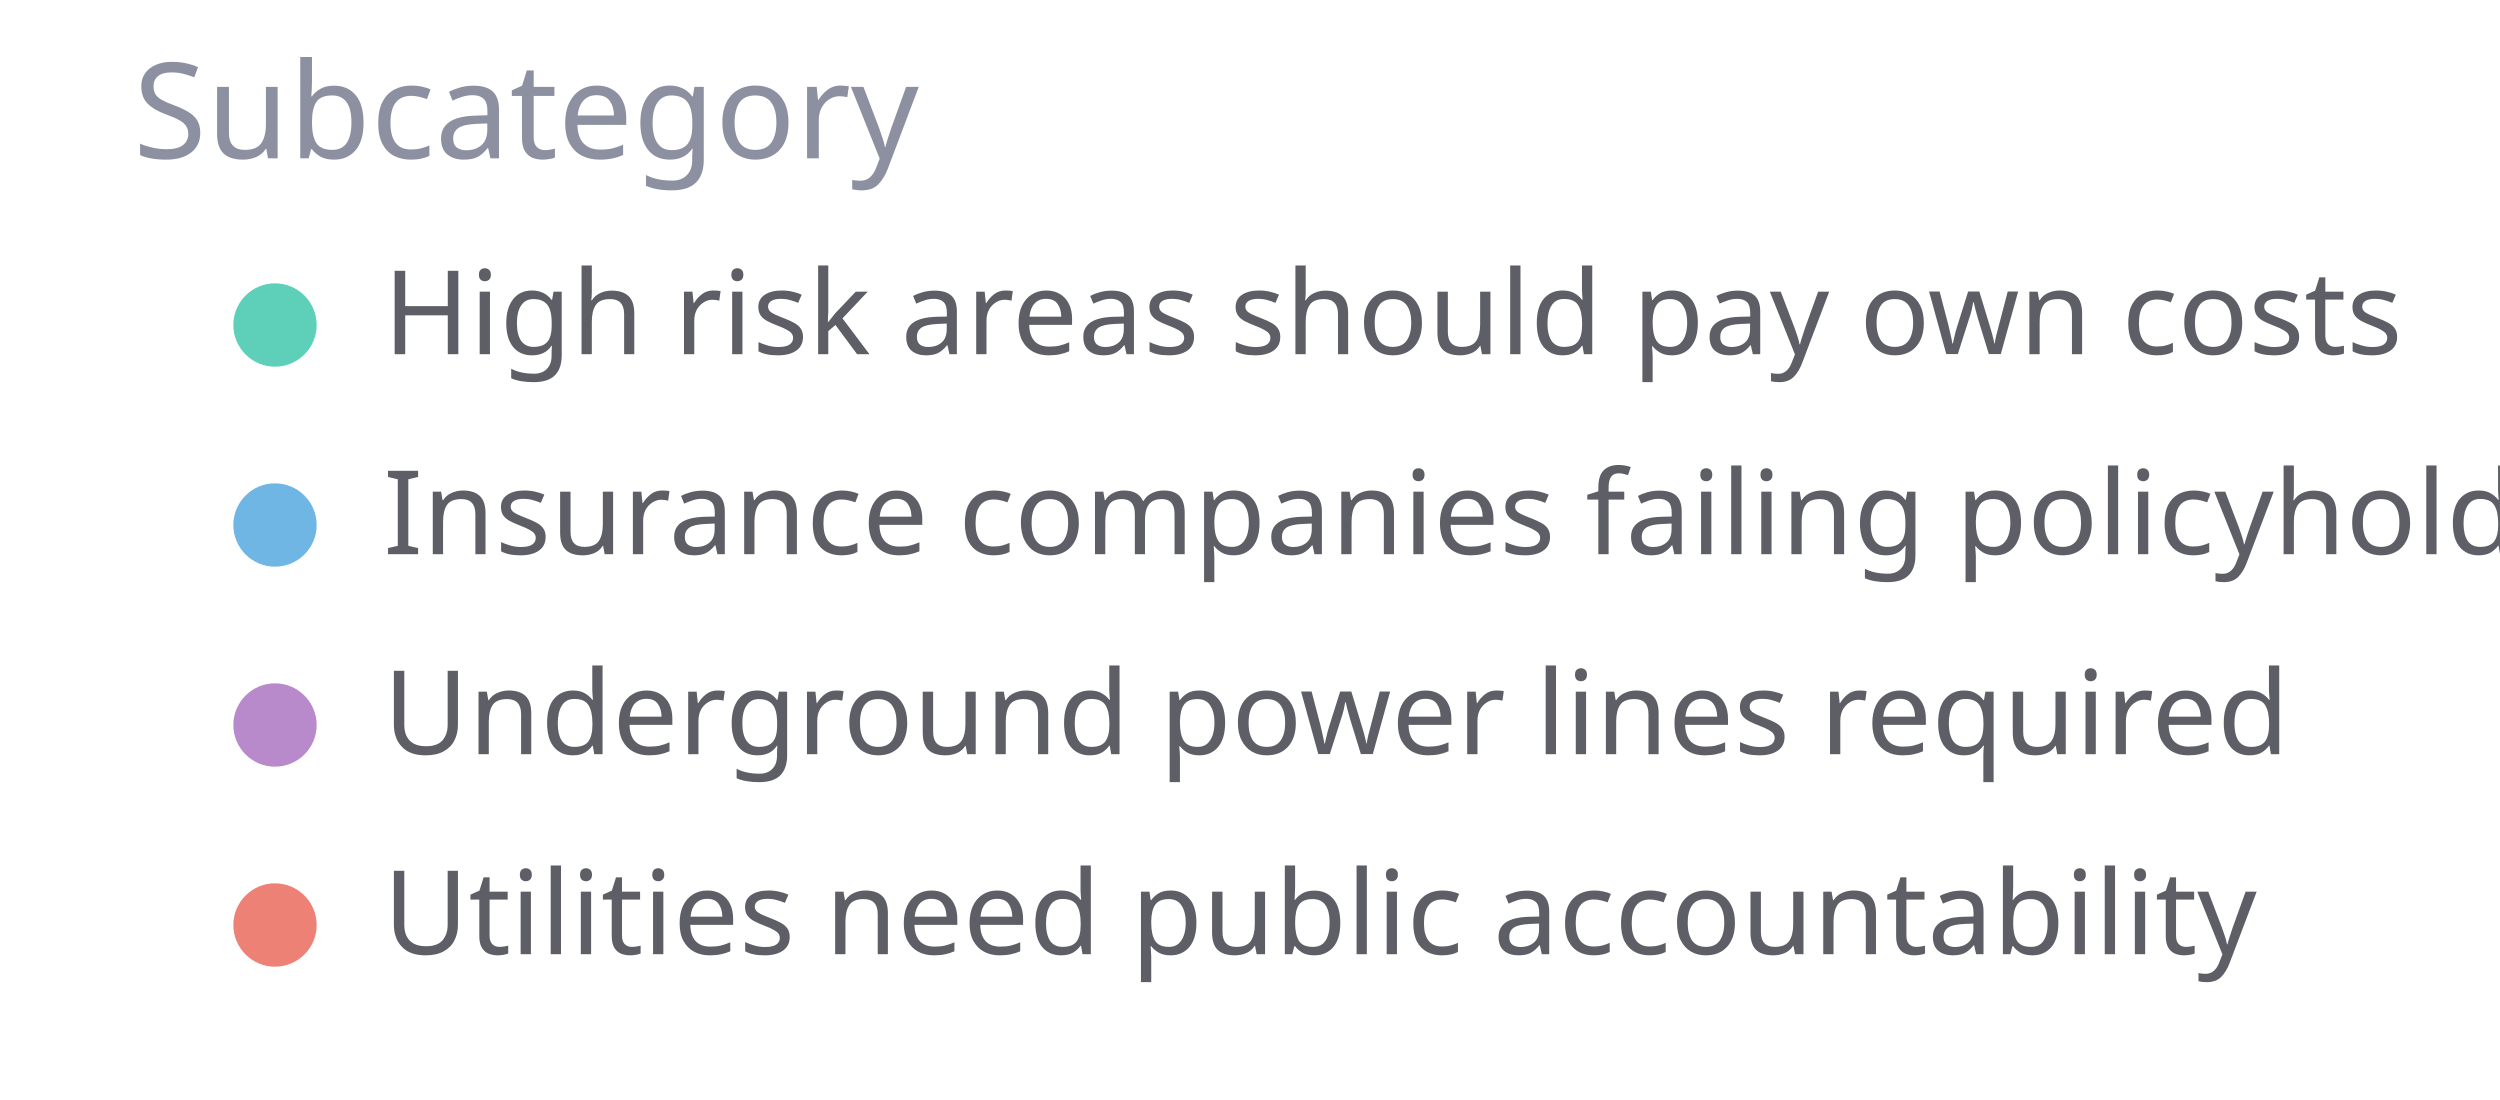
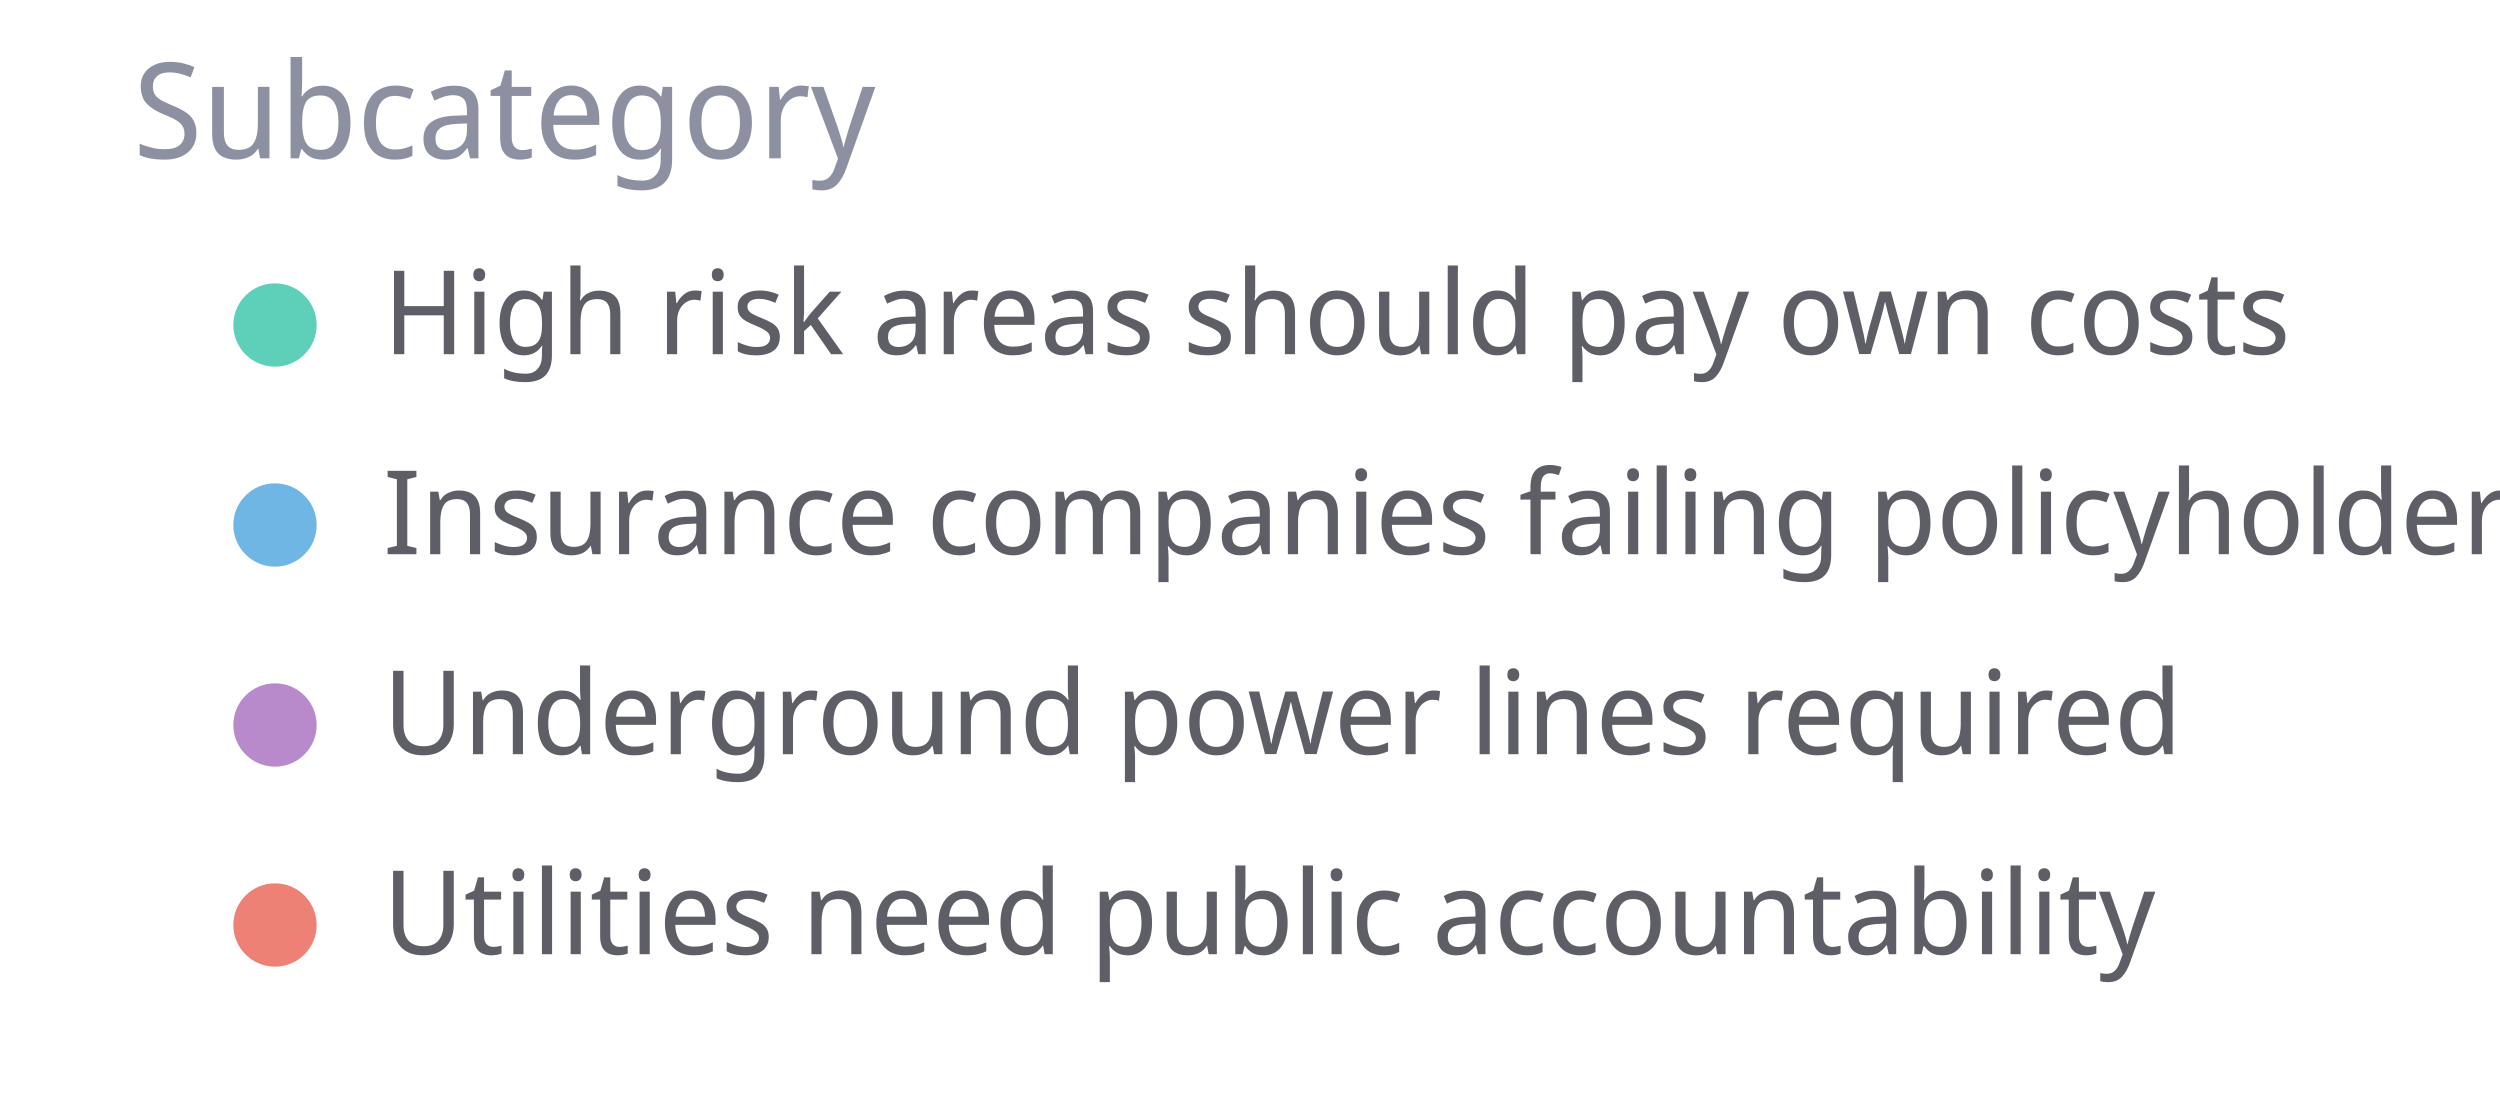
<svg xmlns="http://www.w3.org/2000/svg" width="300" height="132" viewBox="0 0 300 132" preserveAspectRatio="xMidYMid meet">
-   <text x="16" y="19" font-family="Noto Sans" font-size="16" font-weight="400" fill="#8c90a0">Subcategory</text>
+   <text x="16" y="19" font-family="Noto Sans Display" font-size="16" font-weight="400" fill="#8c90a0">Subcategory</text>
  <circle cx="33" cy="39" r="5" fill="#5ed0b9" fill-opacity="1.0" stroke="none" stroke-width="0.5" />
-   <text fill="#5e5f66" x="46" y="42.5" font-family="Noto Sans" font-size="14">High risk areas should pay own costs</text>
+   <text fill="#5e5f66" x="46" y="42.5" font-family="Noto Sans Display" font-size="14">High risk areas should pay own costs</text>
  <circle cx="33" cy="63" r="5" fill="#70b6e5" fill-opacity="1.0" stroke="none" stroke-width="0.5" />
-   <text fill="#5e5f66" x="46" y="66.5" font-family="Noto Sans" font-size="14">Insurance companies failing policyholders</text>
+   <text fill="#5e5f66" x="46" y="66.5" font-family="Noto Sans Display" font-size="14">Insurance companies failing policyholders</text>
  <circle cx="33" cy="87" r="5" fill="#b98acb" fill-opacity="1.0" stroke="none" stroke-width="0.5" />
-   <text fill="#5e5f66" x="46" y="90.5" font-family="Noto Sans" font-size="14">Underground power lines required</text>
+   <text fill="#5e5f66" x="46" y="90.5" font-family="Noto Sans Display" font-size="14">Underground power lines required</text>
  <circle cx="33" cy="111" r="5" fill="#ee8176" fill-opacity="1.0" stroke="none" stroke-width="0.5" />
-   <text fill="#5e5f66" x="46" y="114.5" font-family="Noto Sans" font-size="14">Utilities need public accountability</text>
+   <text fill="#5e5f66" x="46" y="114.5" font-family="Noto Sans Display" font-size="14">Utilities need public accountability</text>
</svg>
